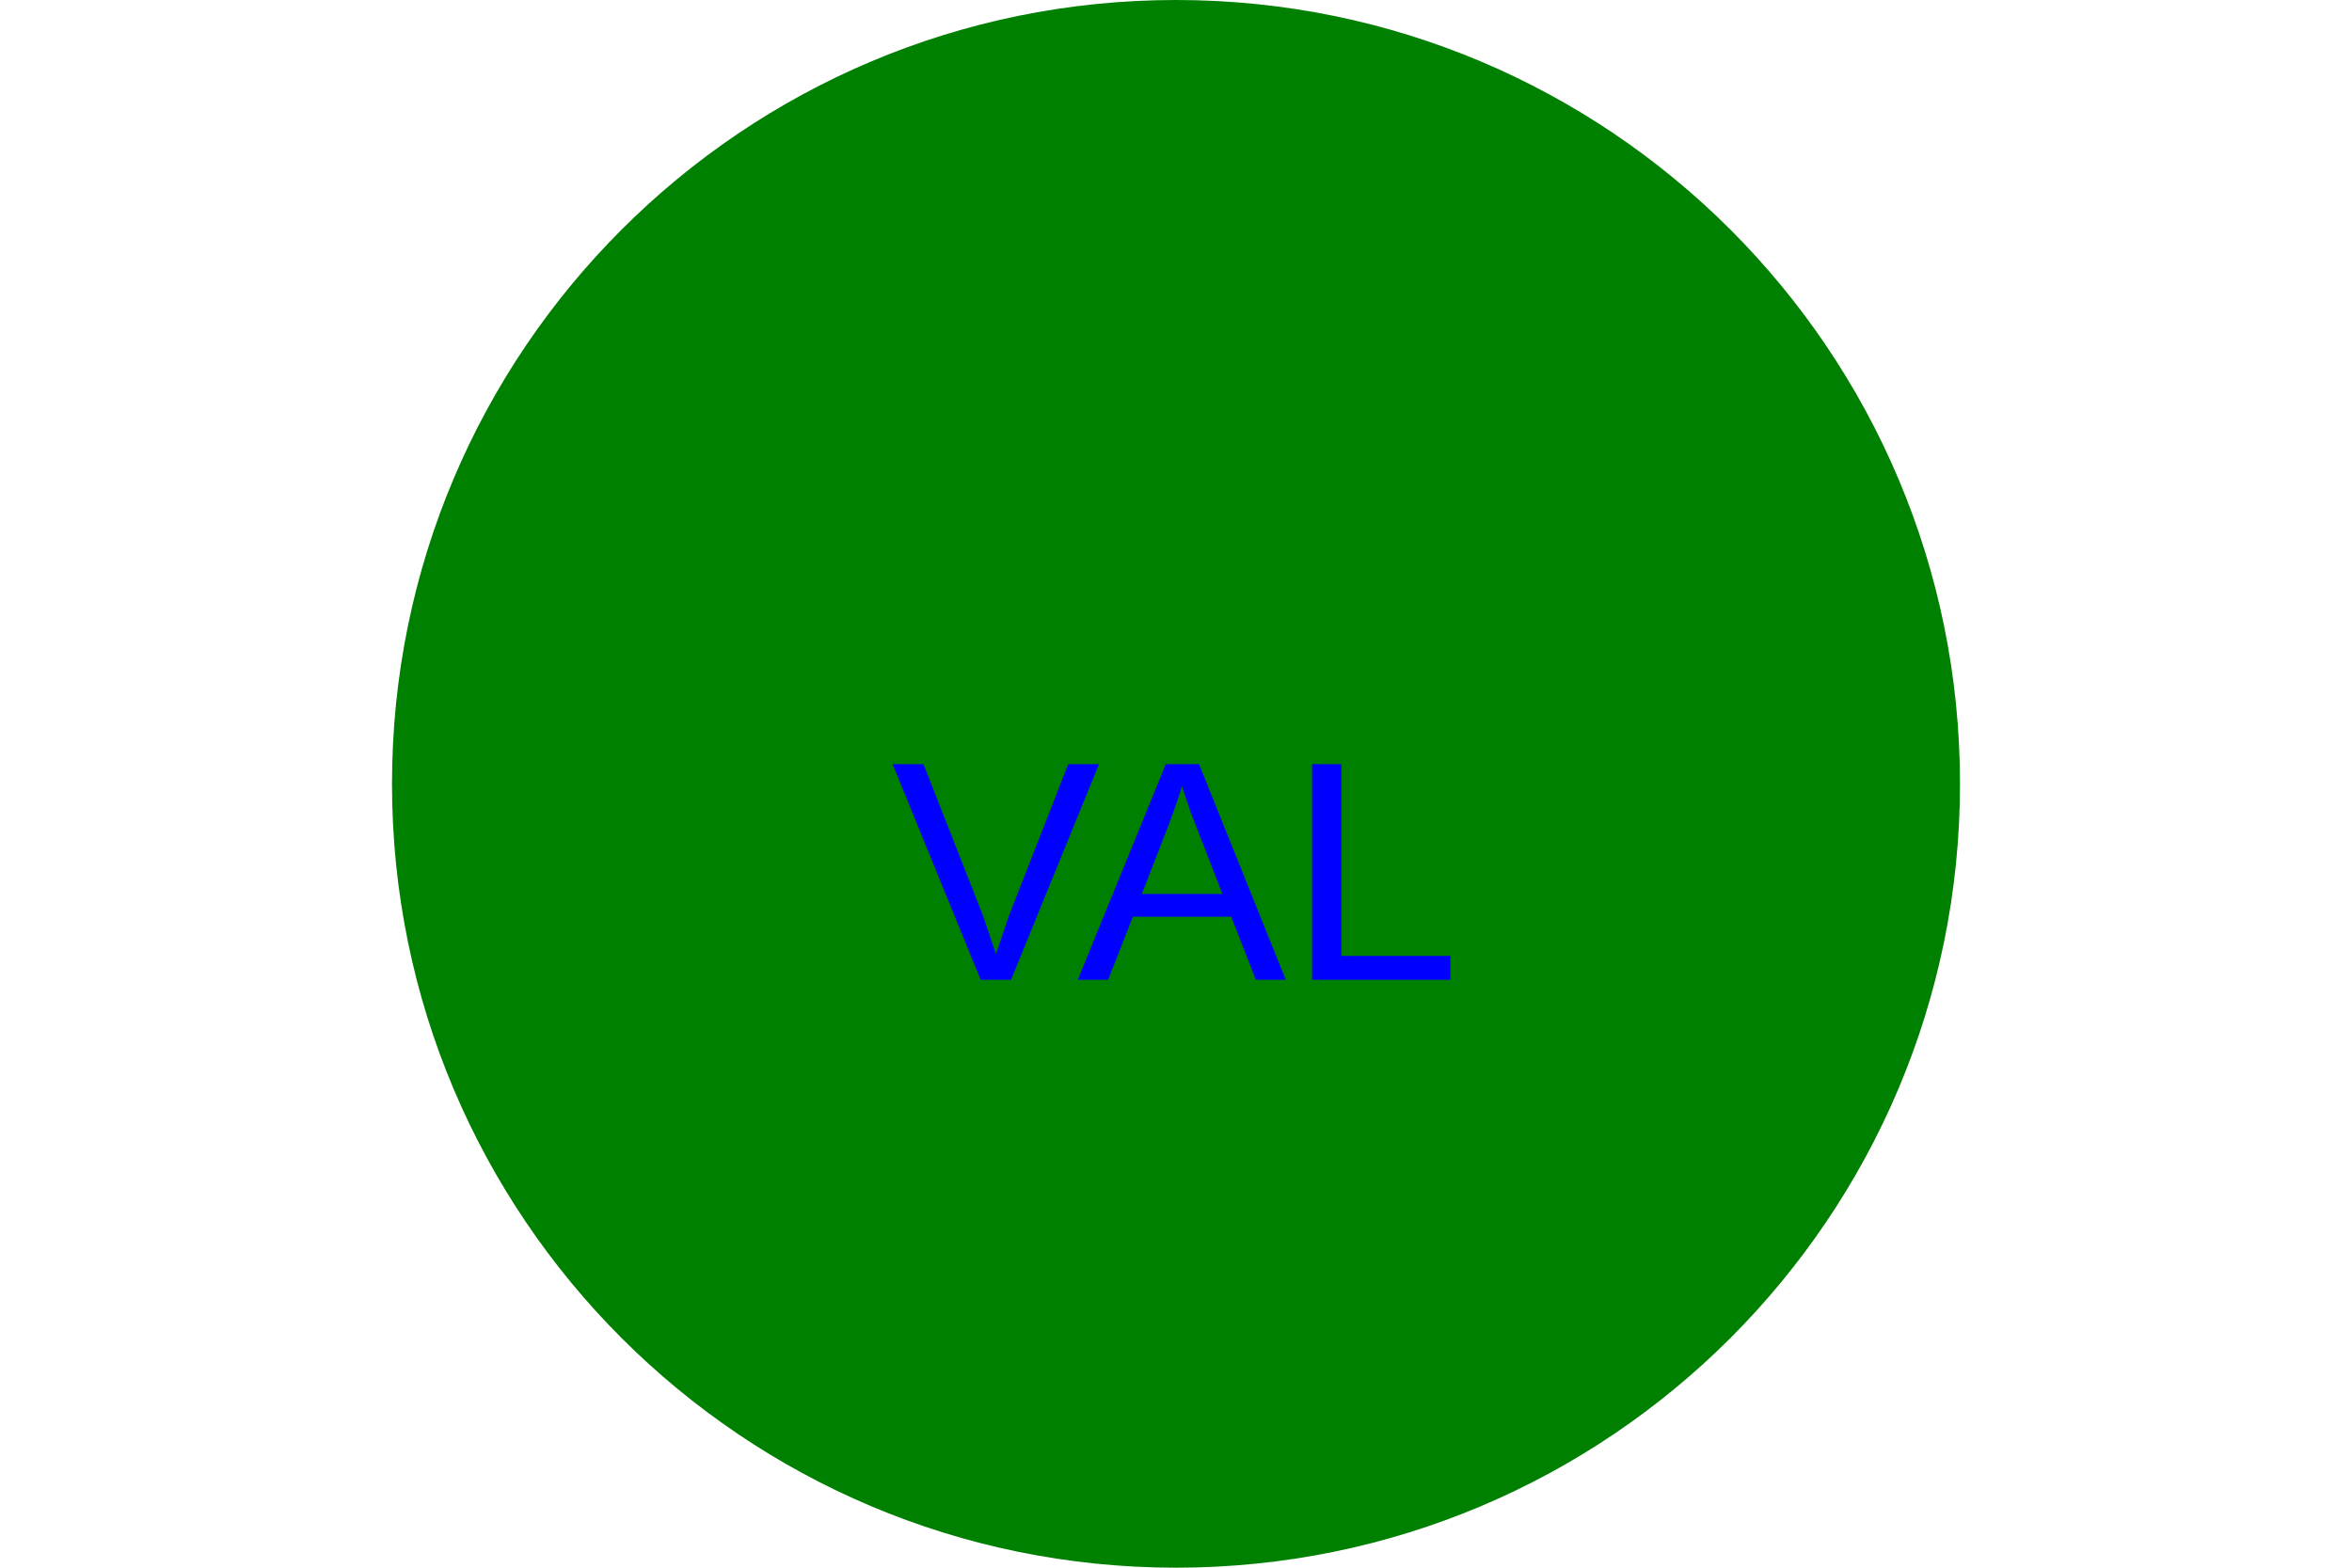
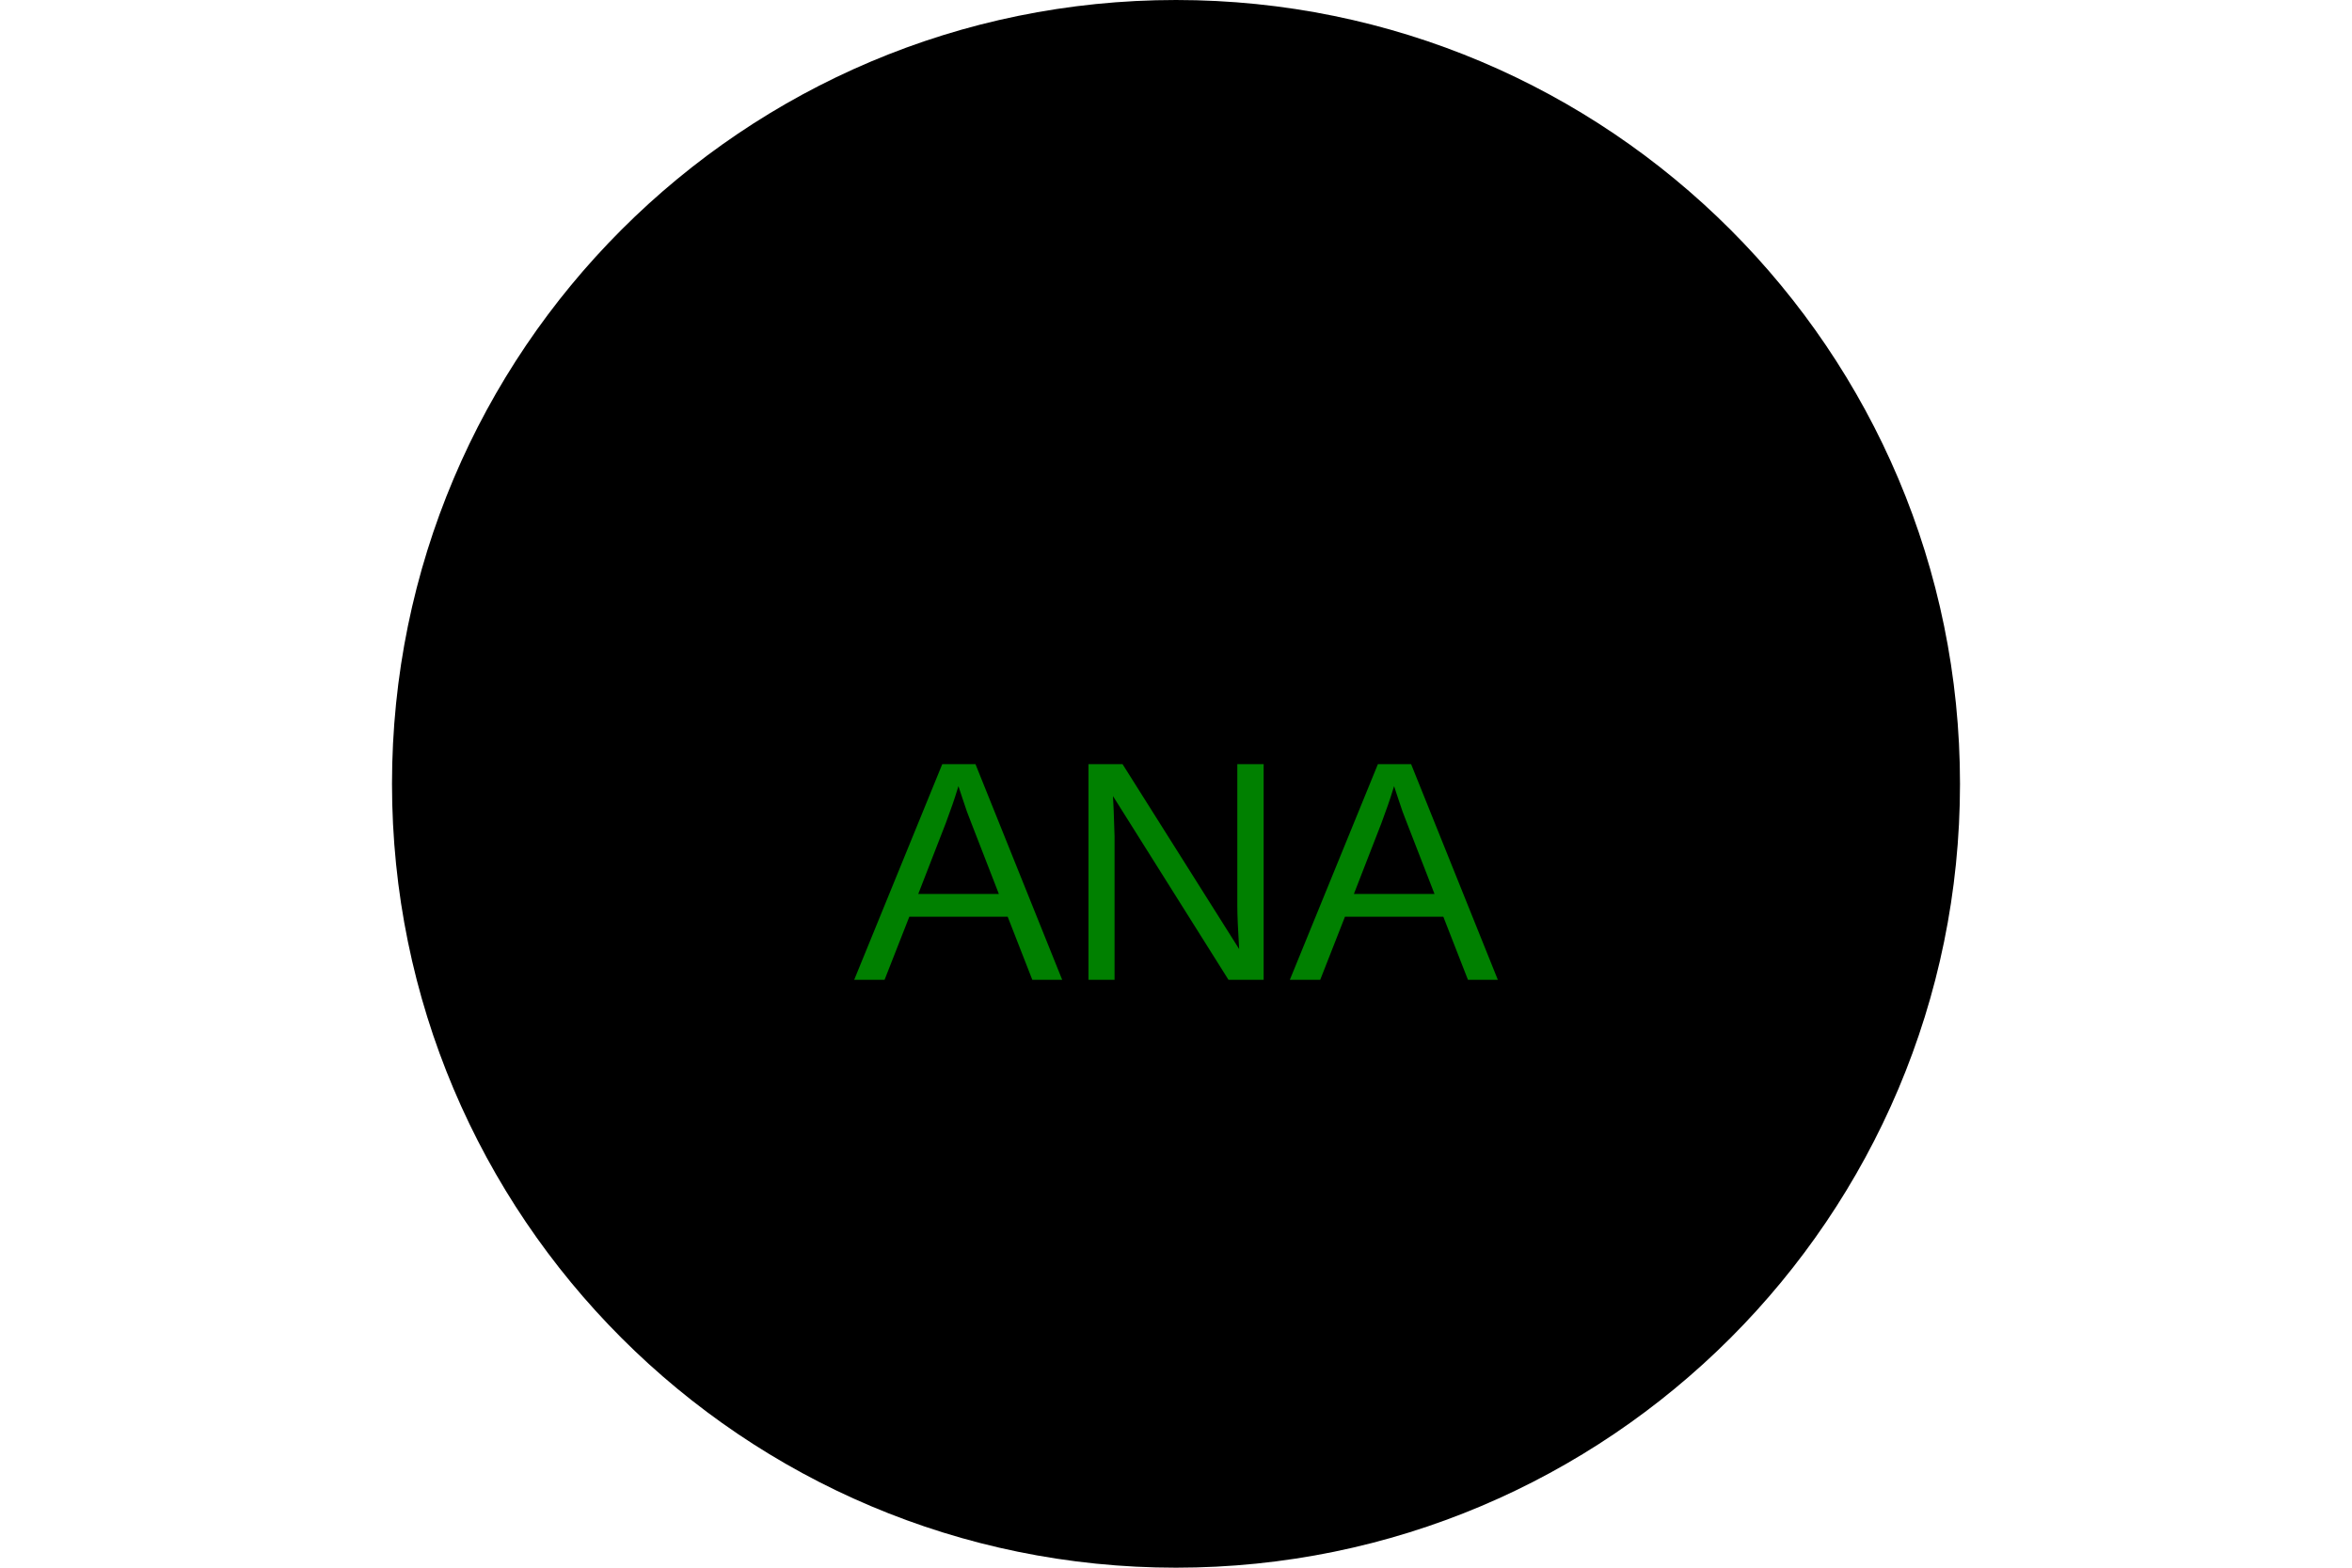
<svg xmlns="http://www.w3.org/2000/svg" version="1.1" width="300" height="200">
-   <circle cx="150" cy="100" r="100" style="fill:green" />
-   <text x="150" y="125" style="font-family: Arial; font-size: 40px; fill: blue; text-anchor: middle">VAL</text>
+   <circle cx="150" cy="100" r="100" style="fill:square" />
+   <text x="150" y="125" style="font-family: Arial; font-size: 40px; fill: green; text-anchor: middle">ANA</text>
</svg>
